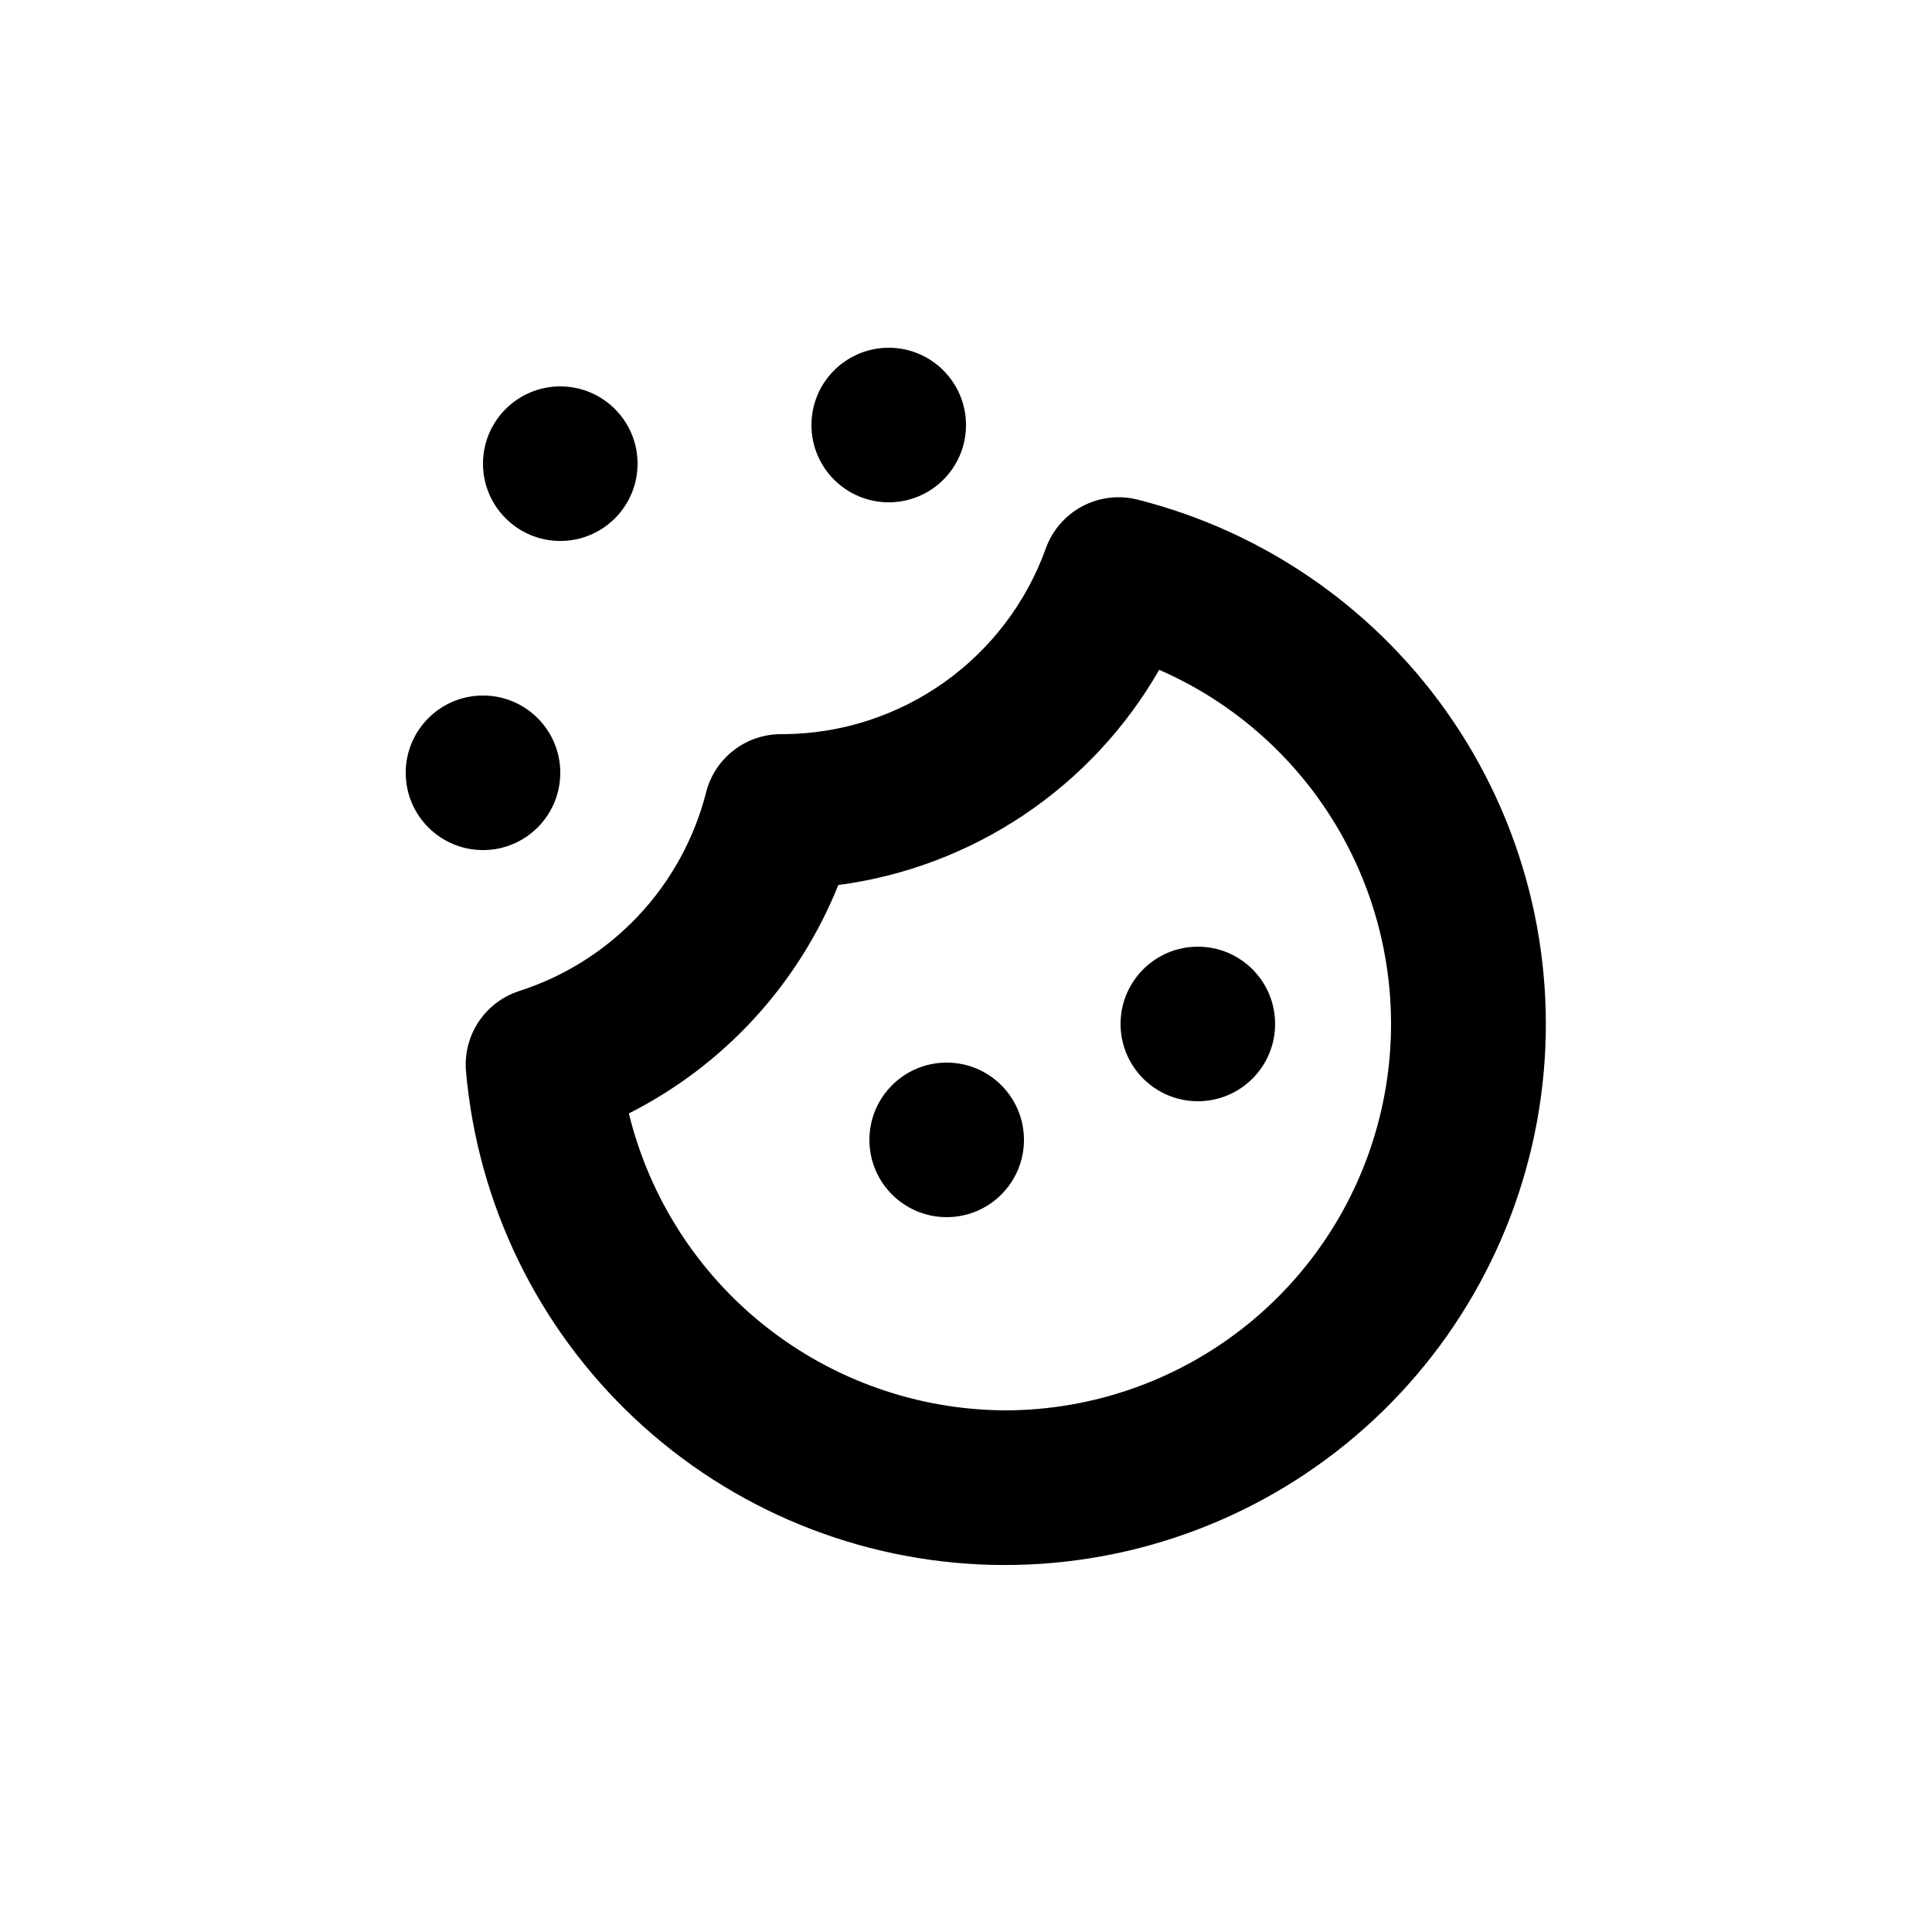
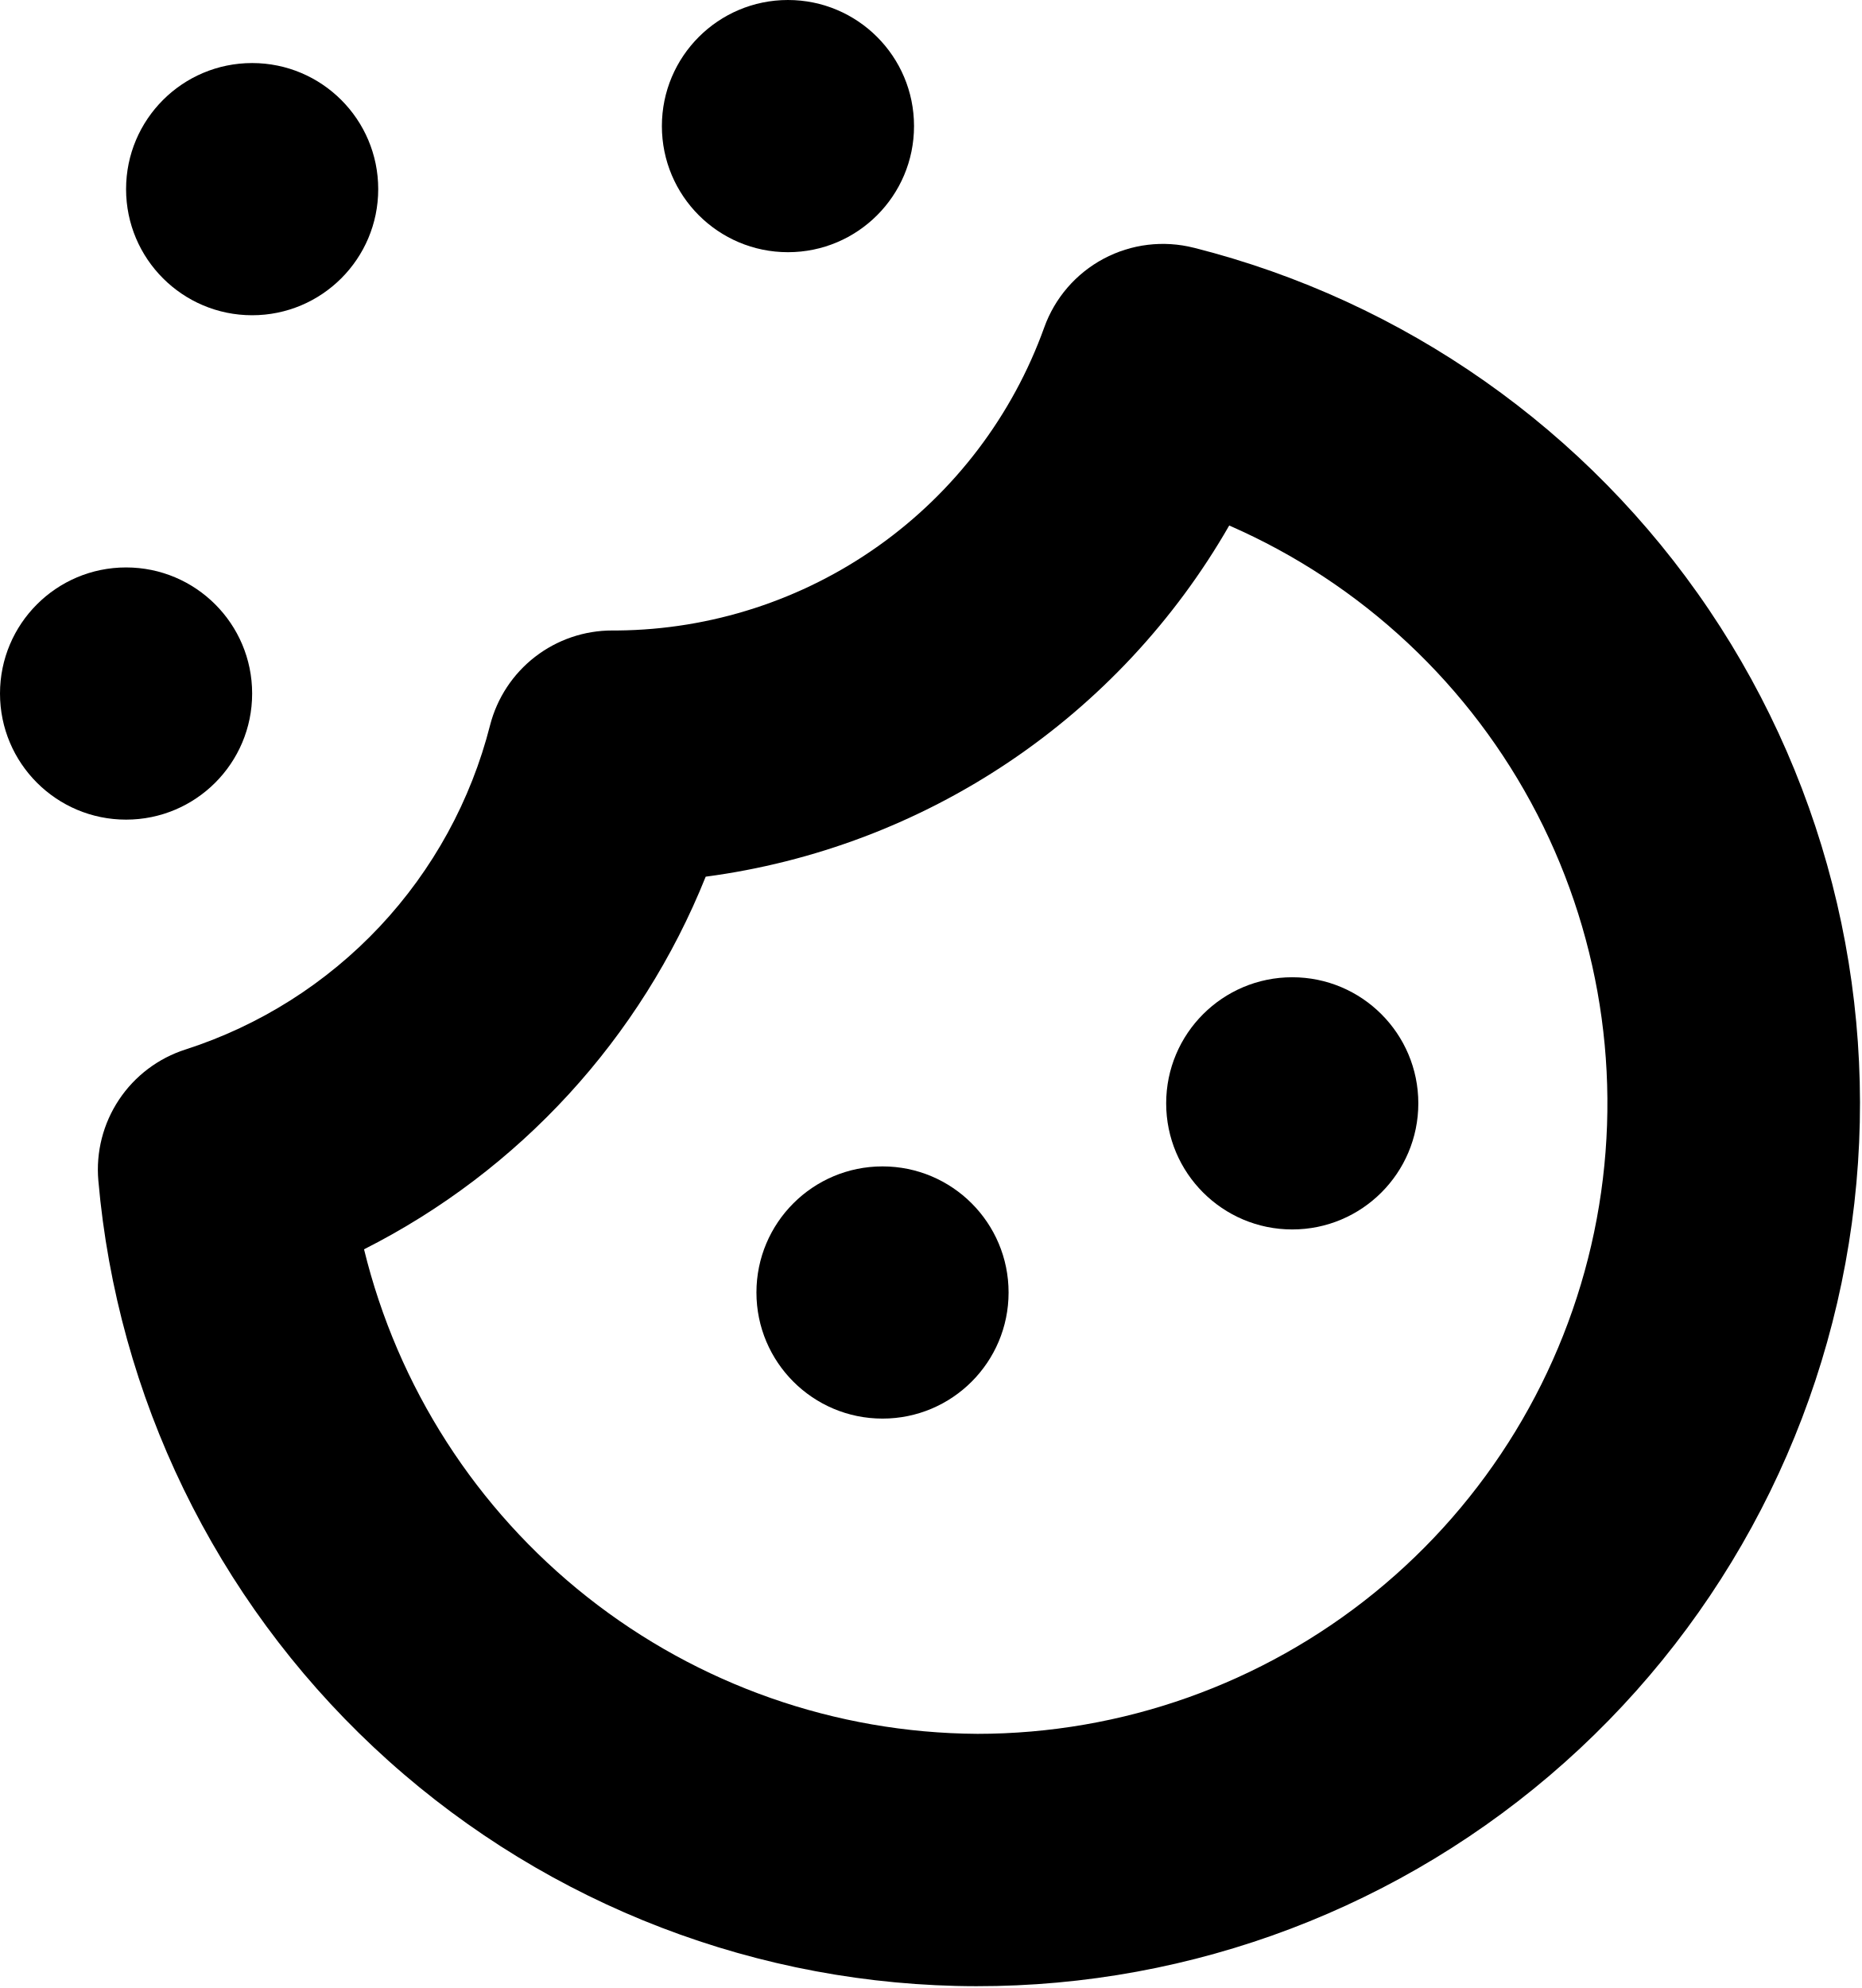
- <svg xmlns="http://www.w3.org/2000/svg" width="1200pt" height="1200pt" version="1.1" viewBox="0 0 1200 1200">
-   <path d="m636 708c0 26.508-21.492 48-48 48s-48-21.492-48-48 21.492-48 48-48 48 21.492 48 48z" />
-   <path d="m396 288c0 26.508-21.492 48-48 48s-48-21.492-48-48 21.492-48 48-48 48 21.492 48 48z" />
-   <path d="m348 480c0 26.508-21.492 48-48 48s-48-21.492-48-48 21.492-48 48-48 48 21.492 48 48z" />
-   <path d="m792 636c0 26.508-21.492 48-48 48s-48-21.492-48-48 21.492-48 48-48 48 21.492 48 48z" />
-   <path d="m600 264c0 26.508-21.492 48-48 48s-48-21.492-48-48 21.492-48 48-48 48 21.492 48 48z" />
-   <path d="m706.56 310.32c-11.574-2.938-23.828-1.453-34.367 4.16-10.539 5.613-18.609 14.957-22.633 26.199-12.059 33.52-34.094 62.539-63.145 83.156-29.047 20.617-63.715 31.84-99.336 32.164h-1.922 0.004c-10.656-0.02-21.016 3.508-29.445 10.027-8.43 6.516-14.449 15.656-17.113 25.973-7.289 28.711-21.75 55.105-42.023 76.703-20.277 21.594-45.703 37.691-73.898 46.777-10.387 3.309-19.336 10.055-25.375 19.129-6.043 9.074-8.816 19.934-7.863 30.789 7.215 82.312 44.504 159.08 104.75 215.63 60.238 56.551 139.2 88.926 221.8 90.934 82.602 2.008 163.05-26.492 225.96-80.051 62.918-53.559 103.89-128.42 115.1-210.29 11.207-81.859-8.145-164.98-54.352-233.48-46.211-68.496-116.04-117.57-196.14-137.83zm-82.559 565.68c-53.895-0.336-106.13-18.664-148.42-52.082-42.289-33.414-72.199-80-84.98-132.36 59.16-29.895 105.4-80.316 130.08-141.84 41.262-5.469 80.707-20.371 115.28-43.555 34.566-23.184 63.324-54.023 84.043-90.125 50.531 22.059 91.93 60.84 117.23 109.83 25.301 48.988 32.965 105.2 21.699 159.17-11.266 53.973-40.77 102.42-83.555 137.2s-96.238 53.766-151.38 53.766z" />
+ <svg xmlns="http://www.w3.org/2000/svg" width="945" height="1009" viewBox="0 0 945 1009" fill="none">
+   <path d="M512 656C512 691.344 483.344 720 448 720C412.656 720 384 691.344 384 656C384 620.656 412.656 592 448 592C483.344 592 512 620.656 512 656Z" fill="black" />
+   <path d="M192 96C192 131.344 163.344 160 128 160C92.656 160 64 131.344 64 96C64 60.656 92.656 32 128 32C163.344 32 192 60.656 192 96Z" fill="black" />
+   <path d="M128 352C128 387.344 99.344 416 64 416C28.656 416 0 387.344 0 352C0 316.656 28.656 288 64 288C99.344 288 128 316.656 128 352Z" fill="black" />
+   <path d="M720 560C720 595.344 691.344 624 656 624C620.656 624 592 595.344 592 560C592 524.656 620.656 496 656 496C691.344 496 720 524.656 720 560Z" fill="black" />
+   <path d="M464 64C464 99.344 435.344 128 400 128C364.656 128 336 99.344 336 64C336 28.656 364.656 0 400 0C435.344 0 464 28.656 464 64Z" fill="black" />
+   <path d="M606.08 125.76C590.648 121.843 574.309 123.822 560.257 131.307C546.205 138.791 535.445 151.25 530.08 166.239C514.001 210.932 484.621 249.624 445.887 277.114C407.157 304.603 360.933 319.567 313.439 319.999H310.876H310.881C296.673 319.973 282.86 324.676 271.621 333.368C260.382 342.056 252.356 354.243 248.804 367.999C239.085 406.28 219.804 441.472 192.773 470.27C165.737 499.062 131.836 520.524 94.243 532.639C80.393 537.05 68.461 546.046 60.409 558.144C52.352 570.243 48.654 584.723 49.925 599.196C59.545 708.946 109.264 811.303 189.592 886.703C269.909 962.104 375.192 1005.27 485.325 1007.95C595.461 1010.63 702.725 972.626 786.605 901.214C870.496 829.802 925.125 729.987 940.072 620.827C955.014 511.681 929.212 400.854 867.602 309.52C805.988 218.192 712.882 152.76 606.082 125.747L606.08 125.76ZM496.001 880C424.141 879.552 354.495 855.115 298.108 810.557C241.723 766.005 201.843 703.891 184.801 634.077C263.681 594.217 325.335 526.989 358.241 444.957C413.257 437.666 465.851 417.796 511.948 386.884C558.036 355.972 596.38 314.853 624.005 266.717C691.38 296.129 746.579 347.837 780.312 413.157C814.047 478.475 824.265 553.424 809.244 625.384C794.223 697.348 754.884 761.944 697.837 808.317C640.791 854.691 569.52 880.005 495.997 880.005L496.001 880Z" fill="black" />
</svg>
